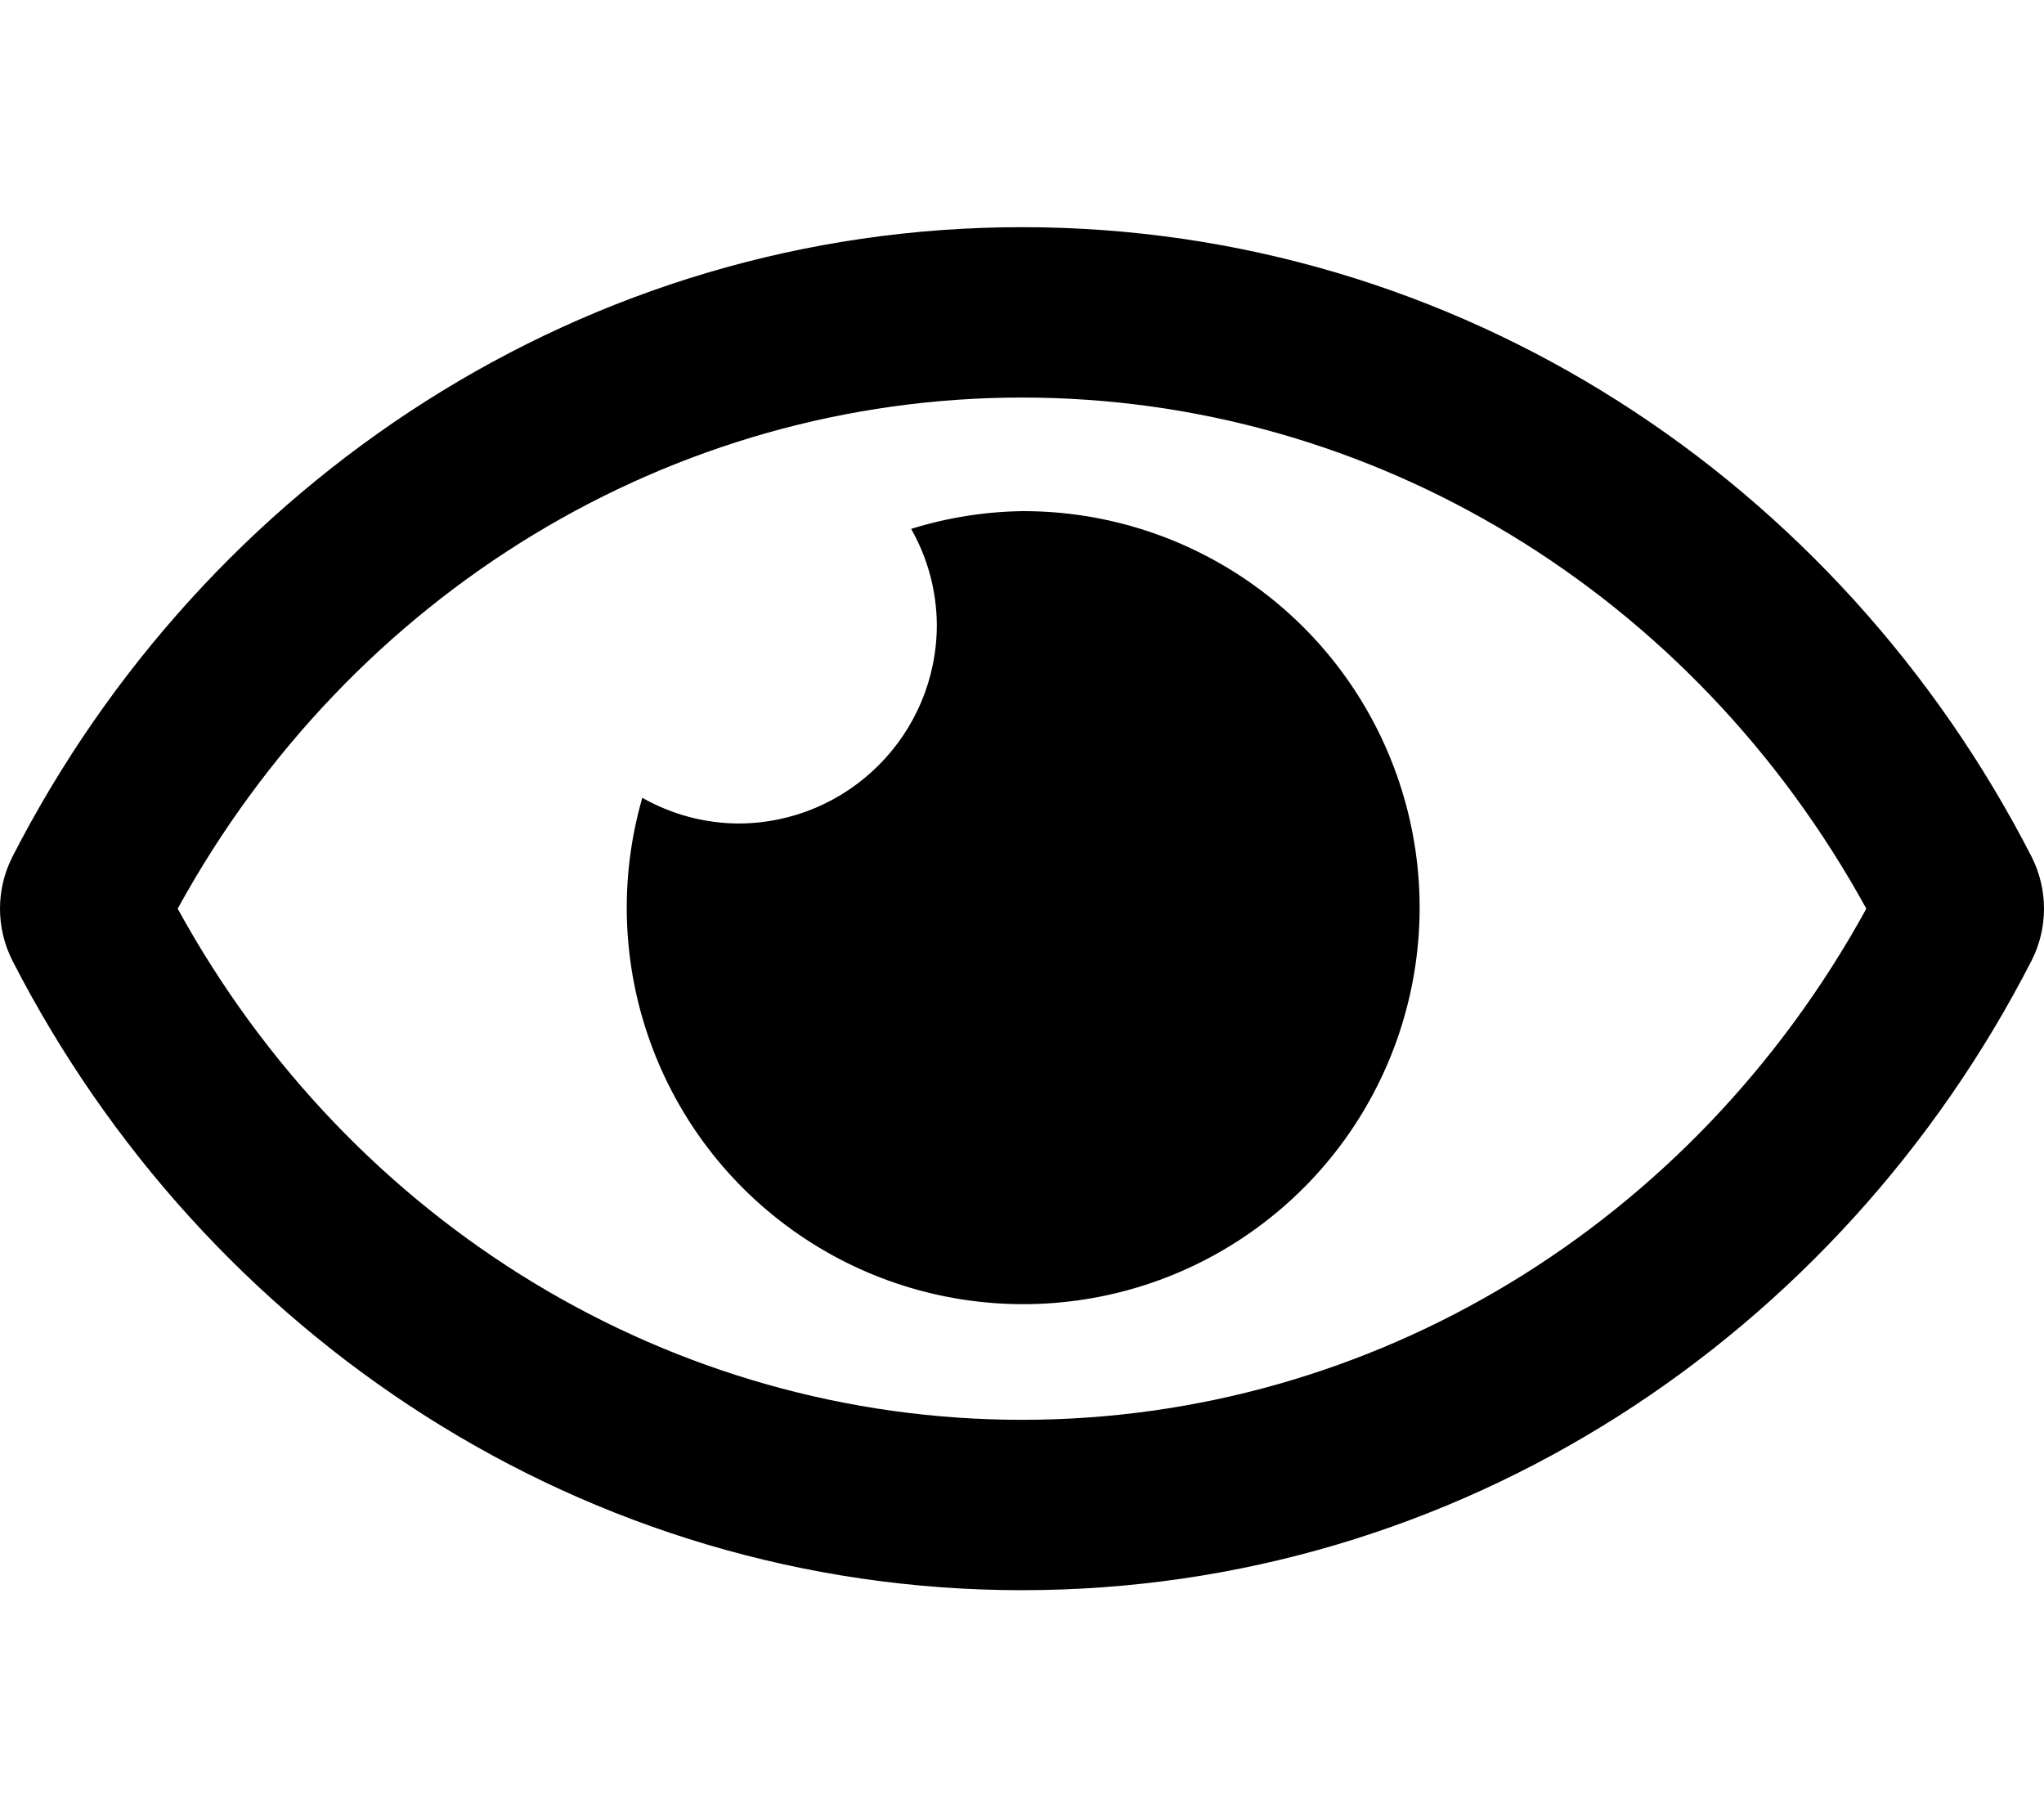
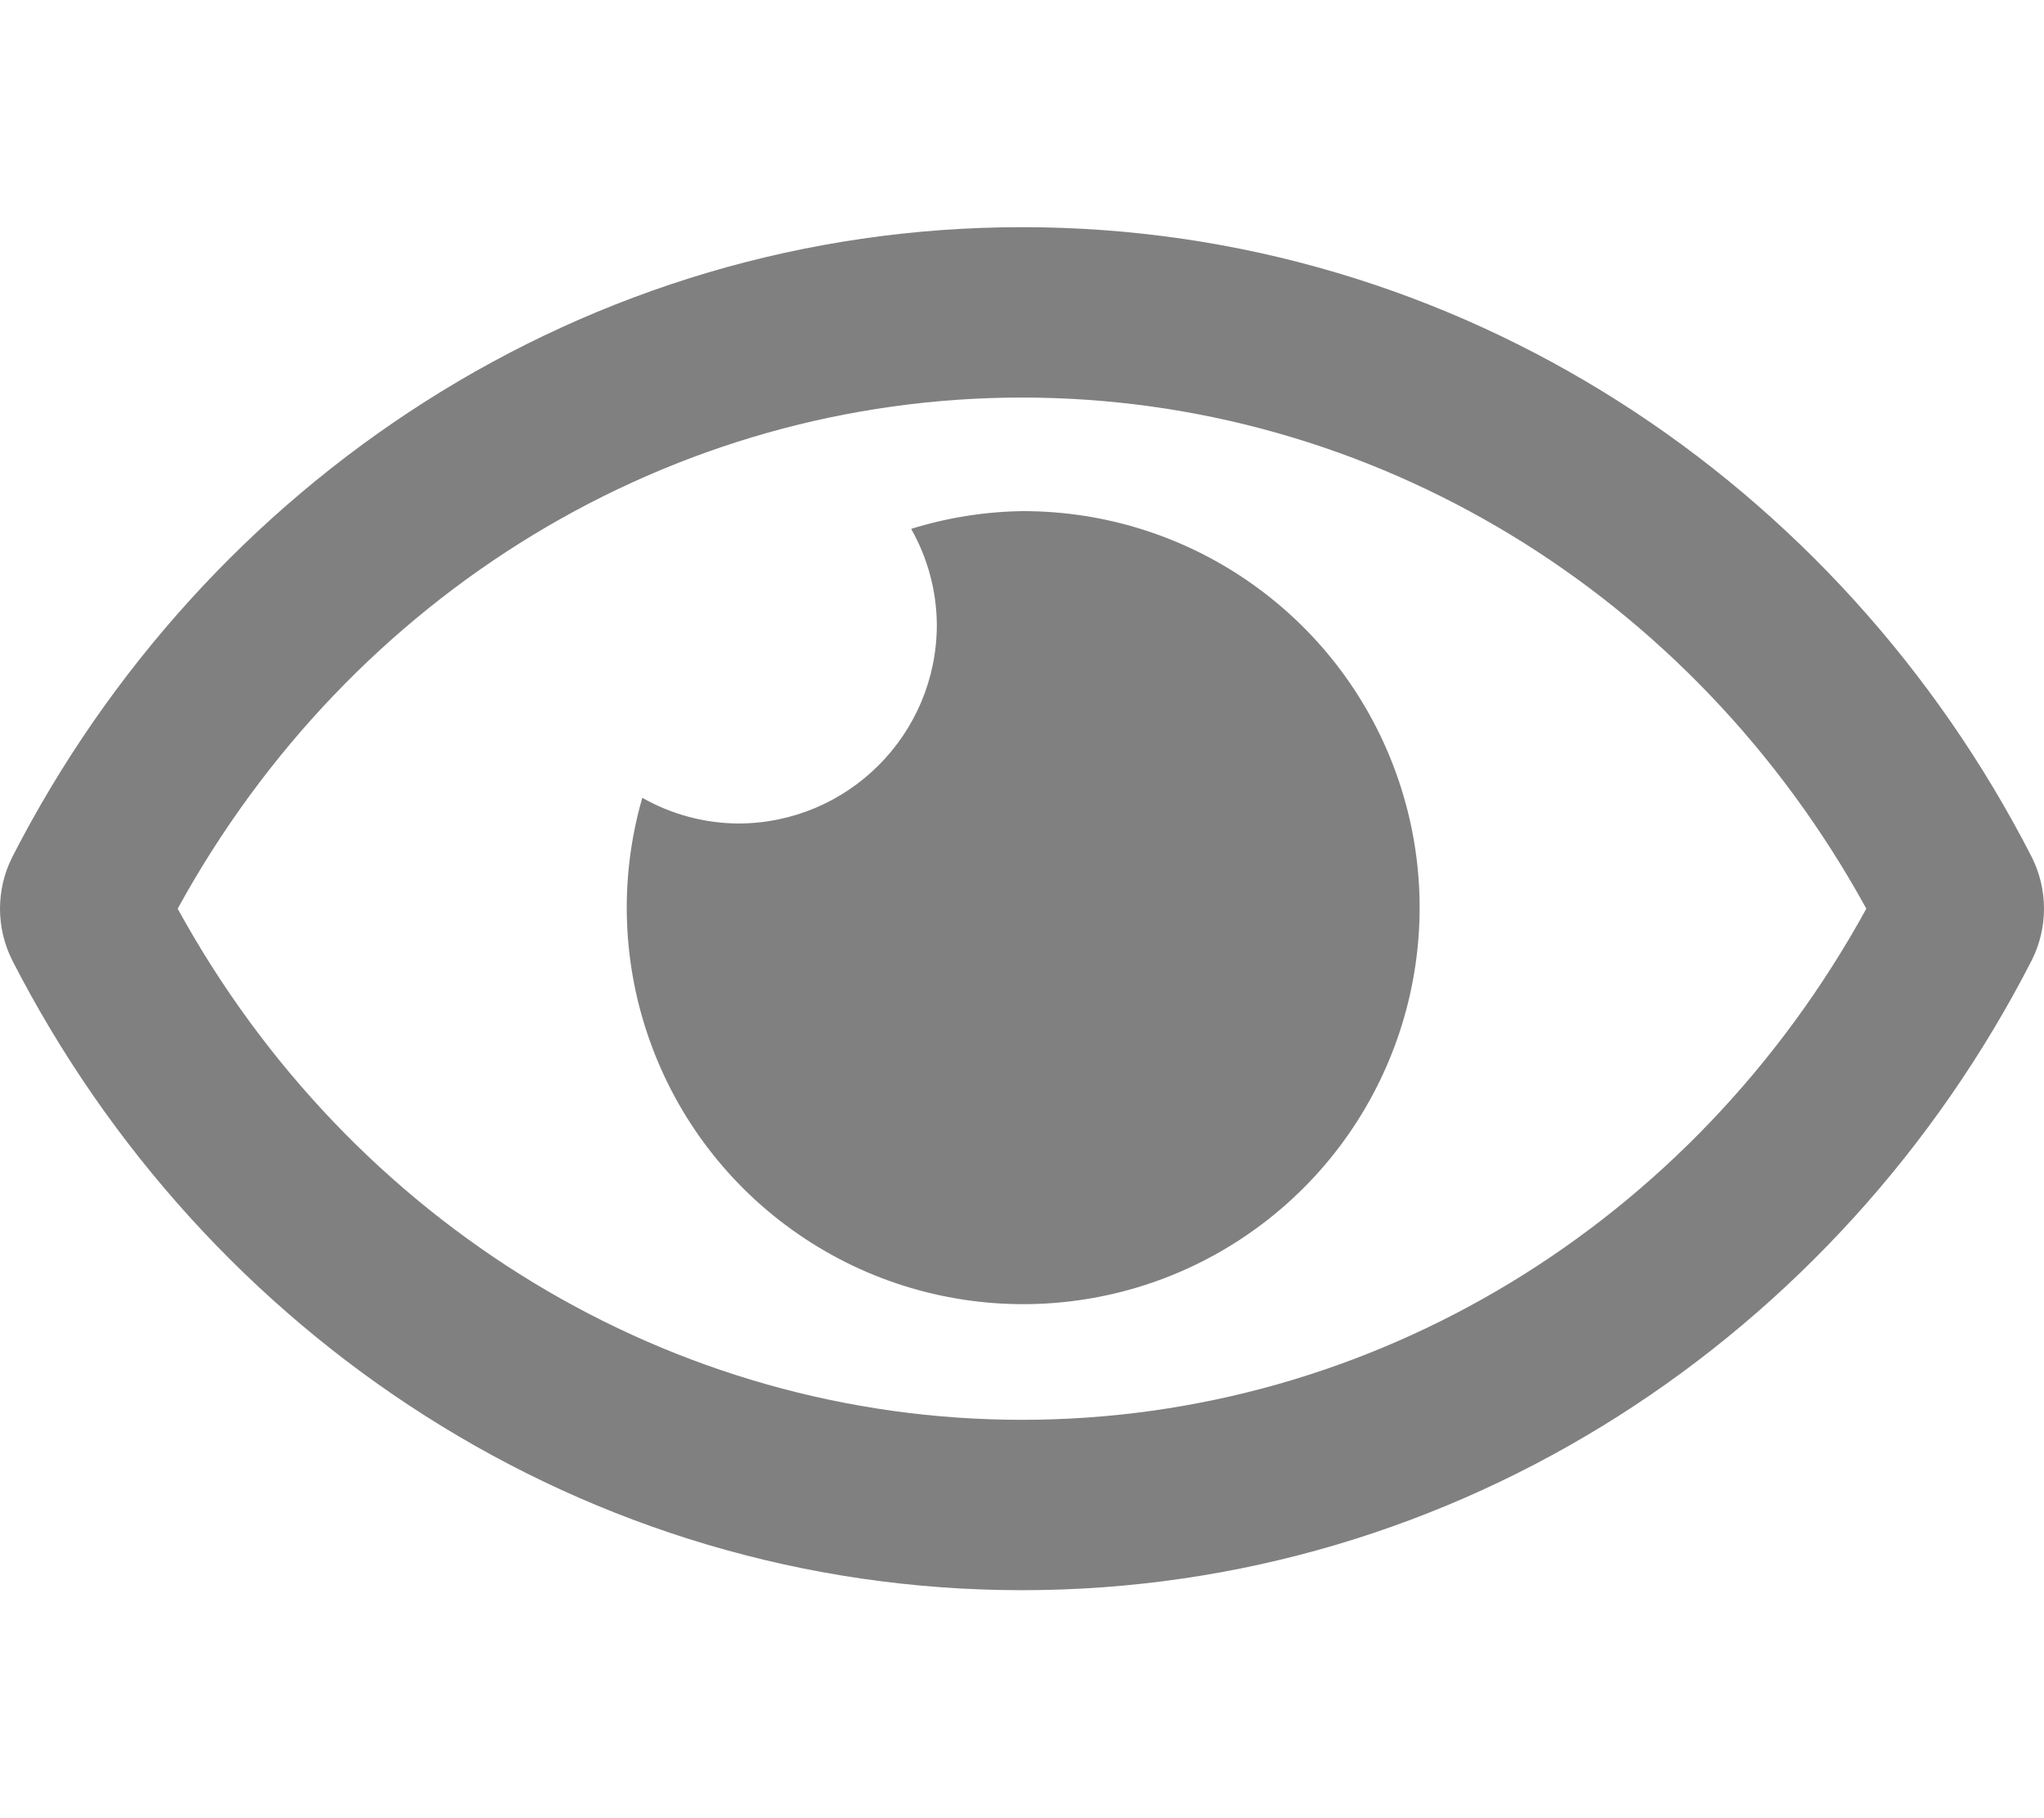
<svg xmlns="http://www.w3.org/2000/svg" viewBox="0 0 576 512">
-   <path d="M288 144a110.94 110.94 0 0 0-31.24 5 55.4 55.4 0 0 1 7.24 27 56 56 0 0 1-56 56 55.4 55.4 0 0 1-27-7.24A111.71 111.71 0 1 0 288 144zm284.52 97.4C518.29 135.59 410.93 64 288 64S57.68 135.64 3.48 241.41a32.35 32.35 0 0 0 0 29.19C57.71 376.41 165.07 448 288 448s230.32-71.64 284.52-177.41a32.35 32.35 0 0 0 0-29.19zM288 400c-98.65 0-189.09-55-237.93-144C98.91 167 189.34 112 288 112s189.09 55 237.93 144C477.1 345 386.66 400 288 400z" />
+   <path fill="gray" d="M288 144a110.94 110.94 0 0 0-31.24 5 55.4 55.4 0 0 1 7.24 27 56 56 0 0 1-56 56 55.4 55.4 0 0 1-27-7.24A111.71 111.71 0 1 0 288 144zm284.52 97.4C518.29 135.59 410.93 64 288 64S57.68 135.64 3.48 241.41a32.35 32.35 0 0 0 0 29.19C57.71 376.41 165.07 448 288 448s230.32-71.64 284.52-177.41a32.35 32.35 0 0 0 0-29.19zM288 400c-98.65 0-189.09-55-237.93-144C98.91 167 189.34 112 288 112s189.09 55 237.93 144C477.1 345 386.66 400 288 400z" />
</svg>
